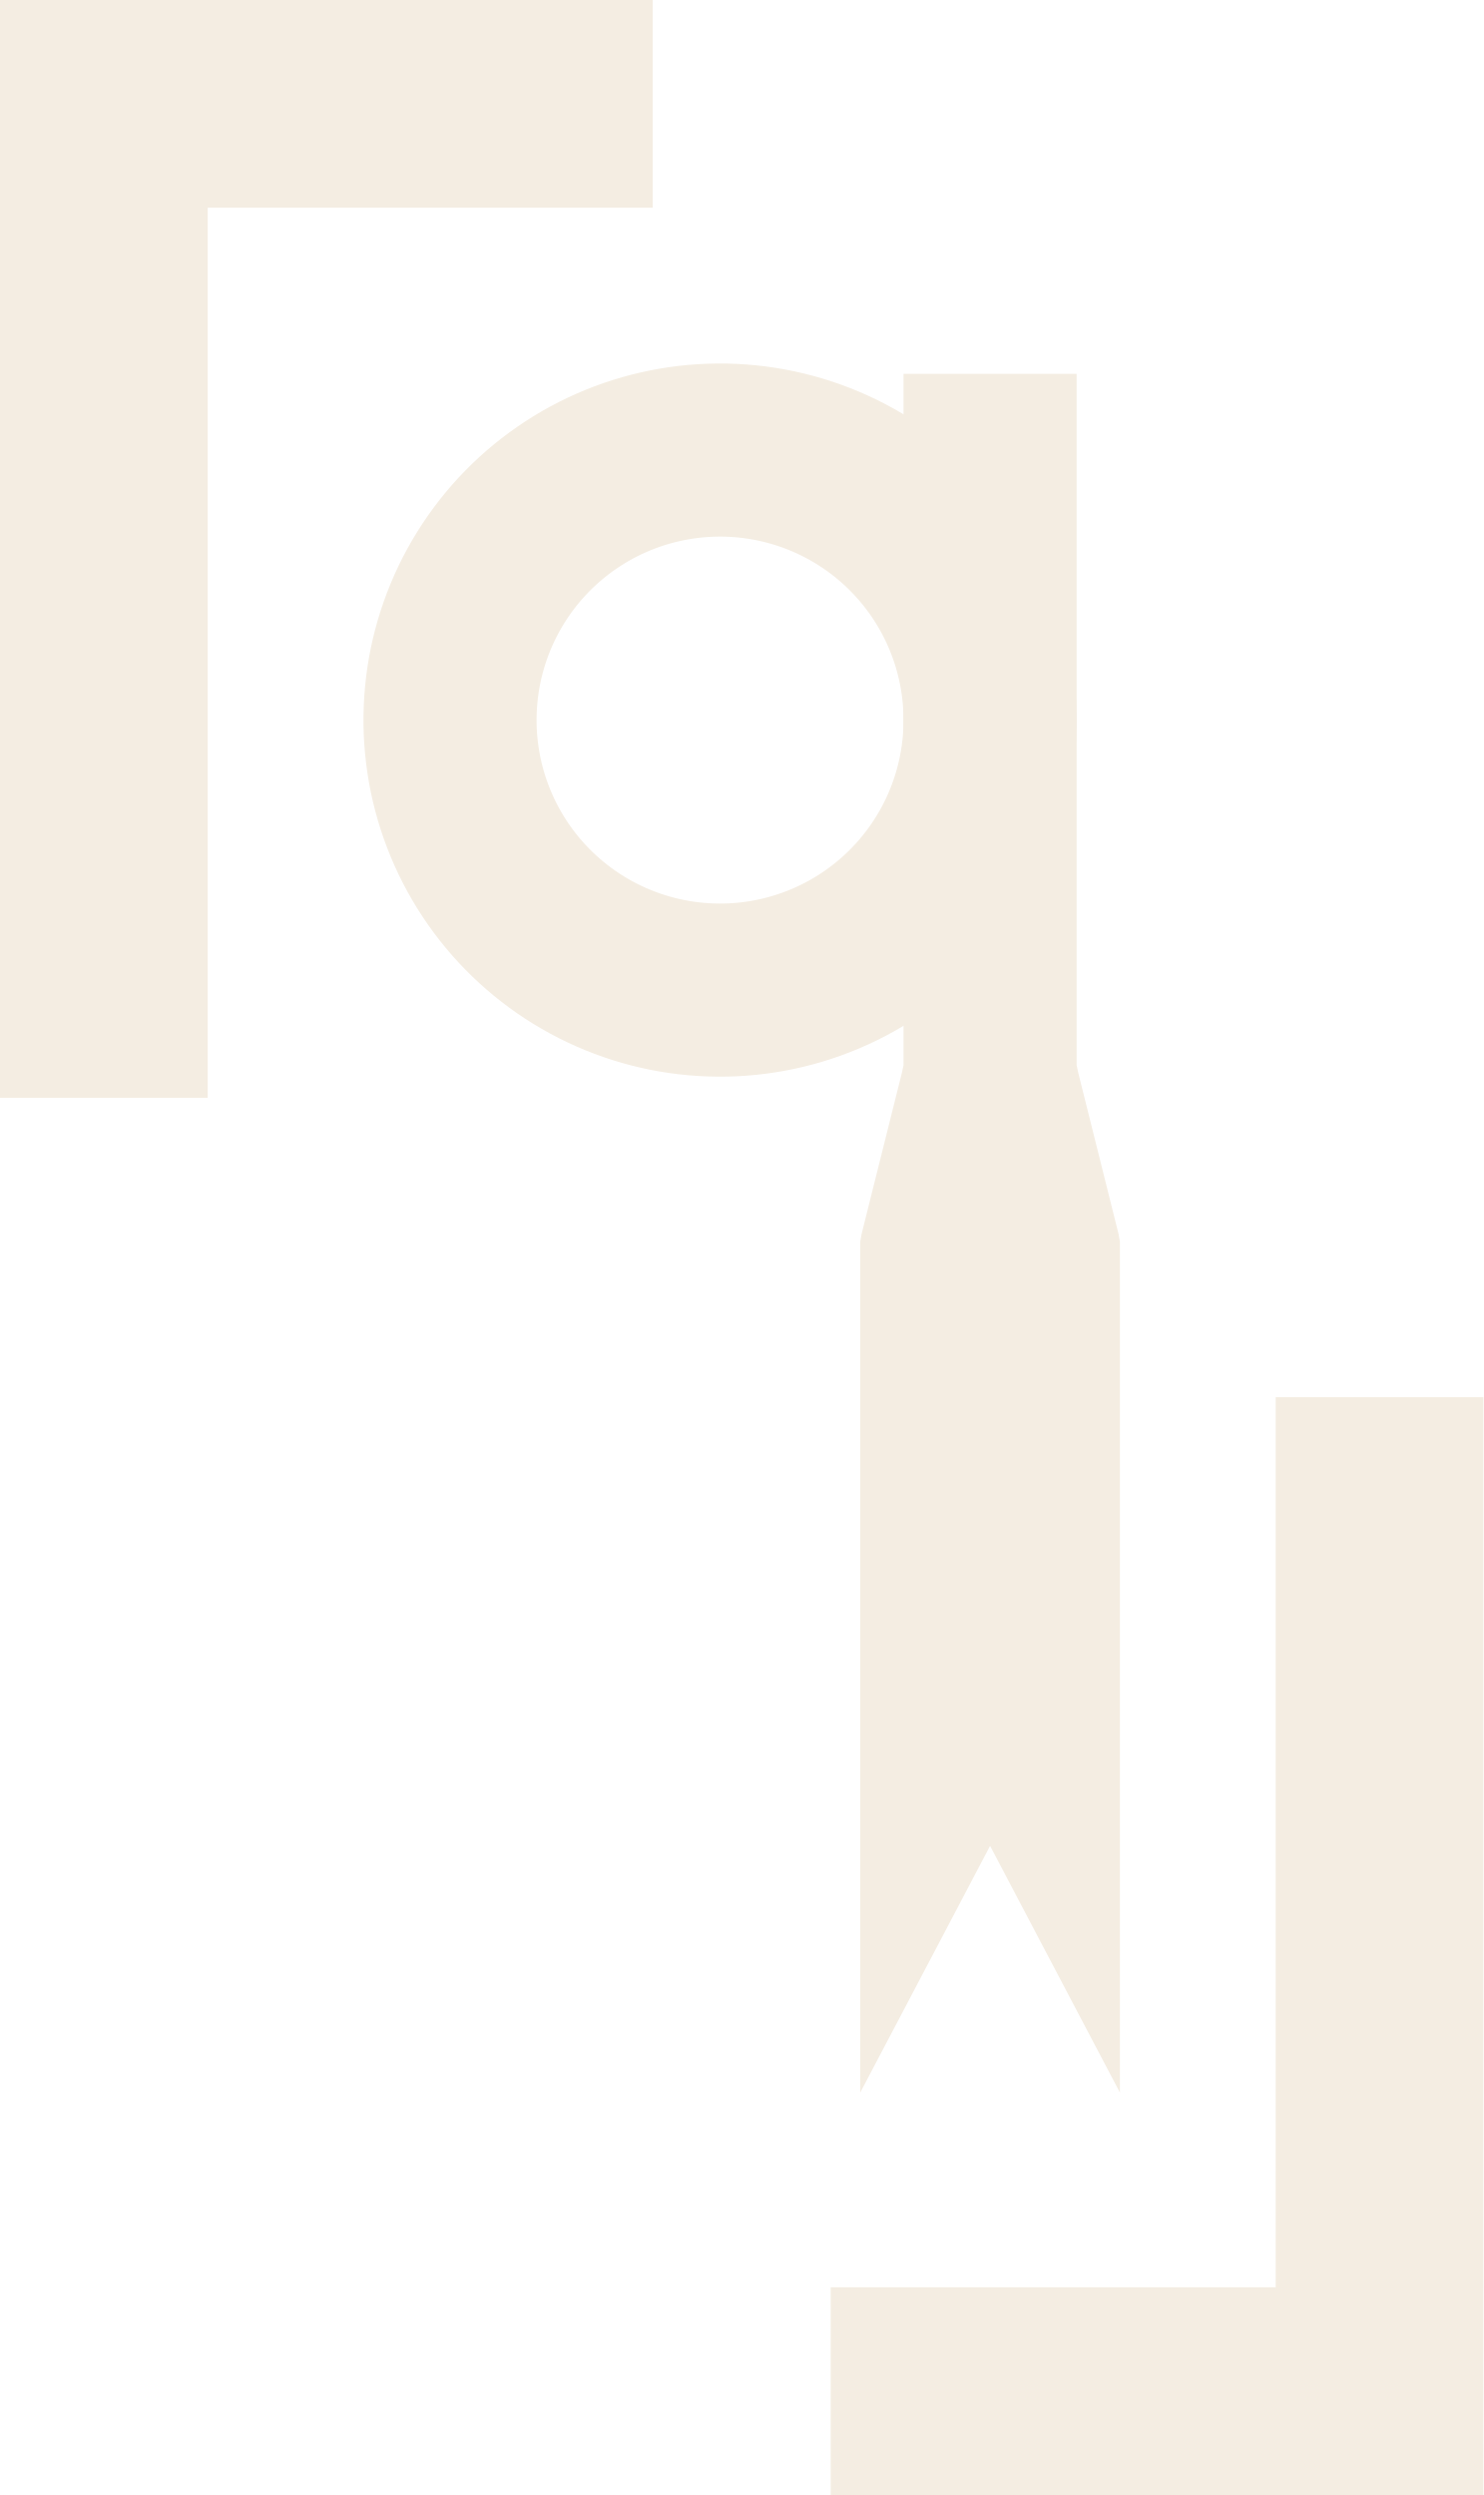
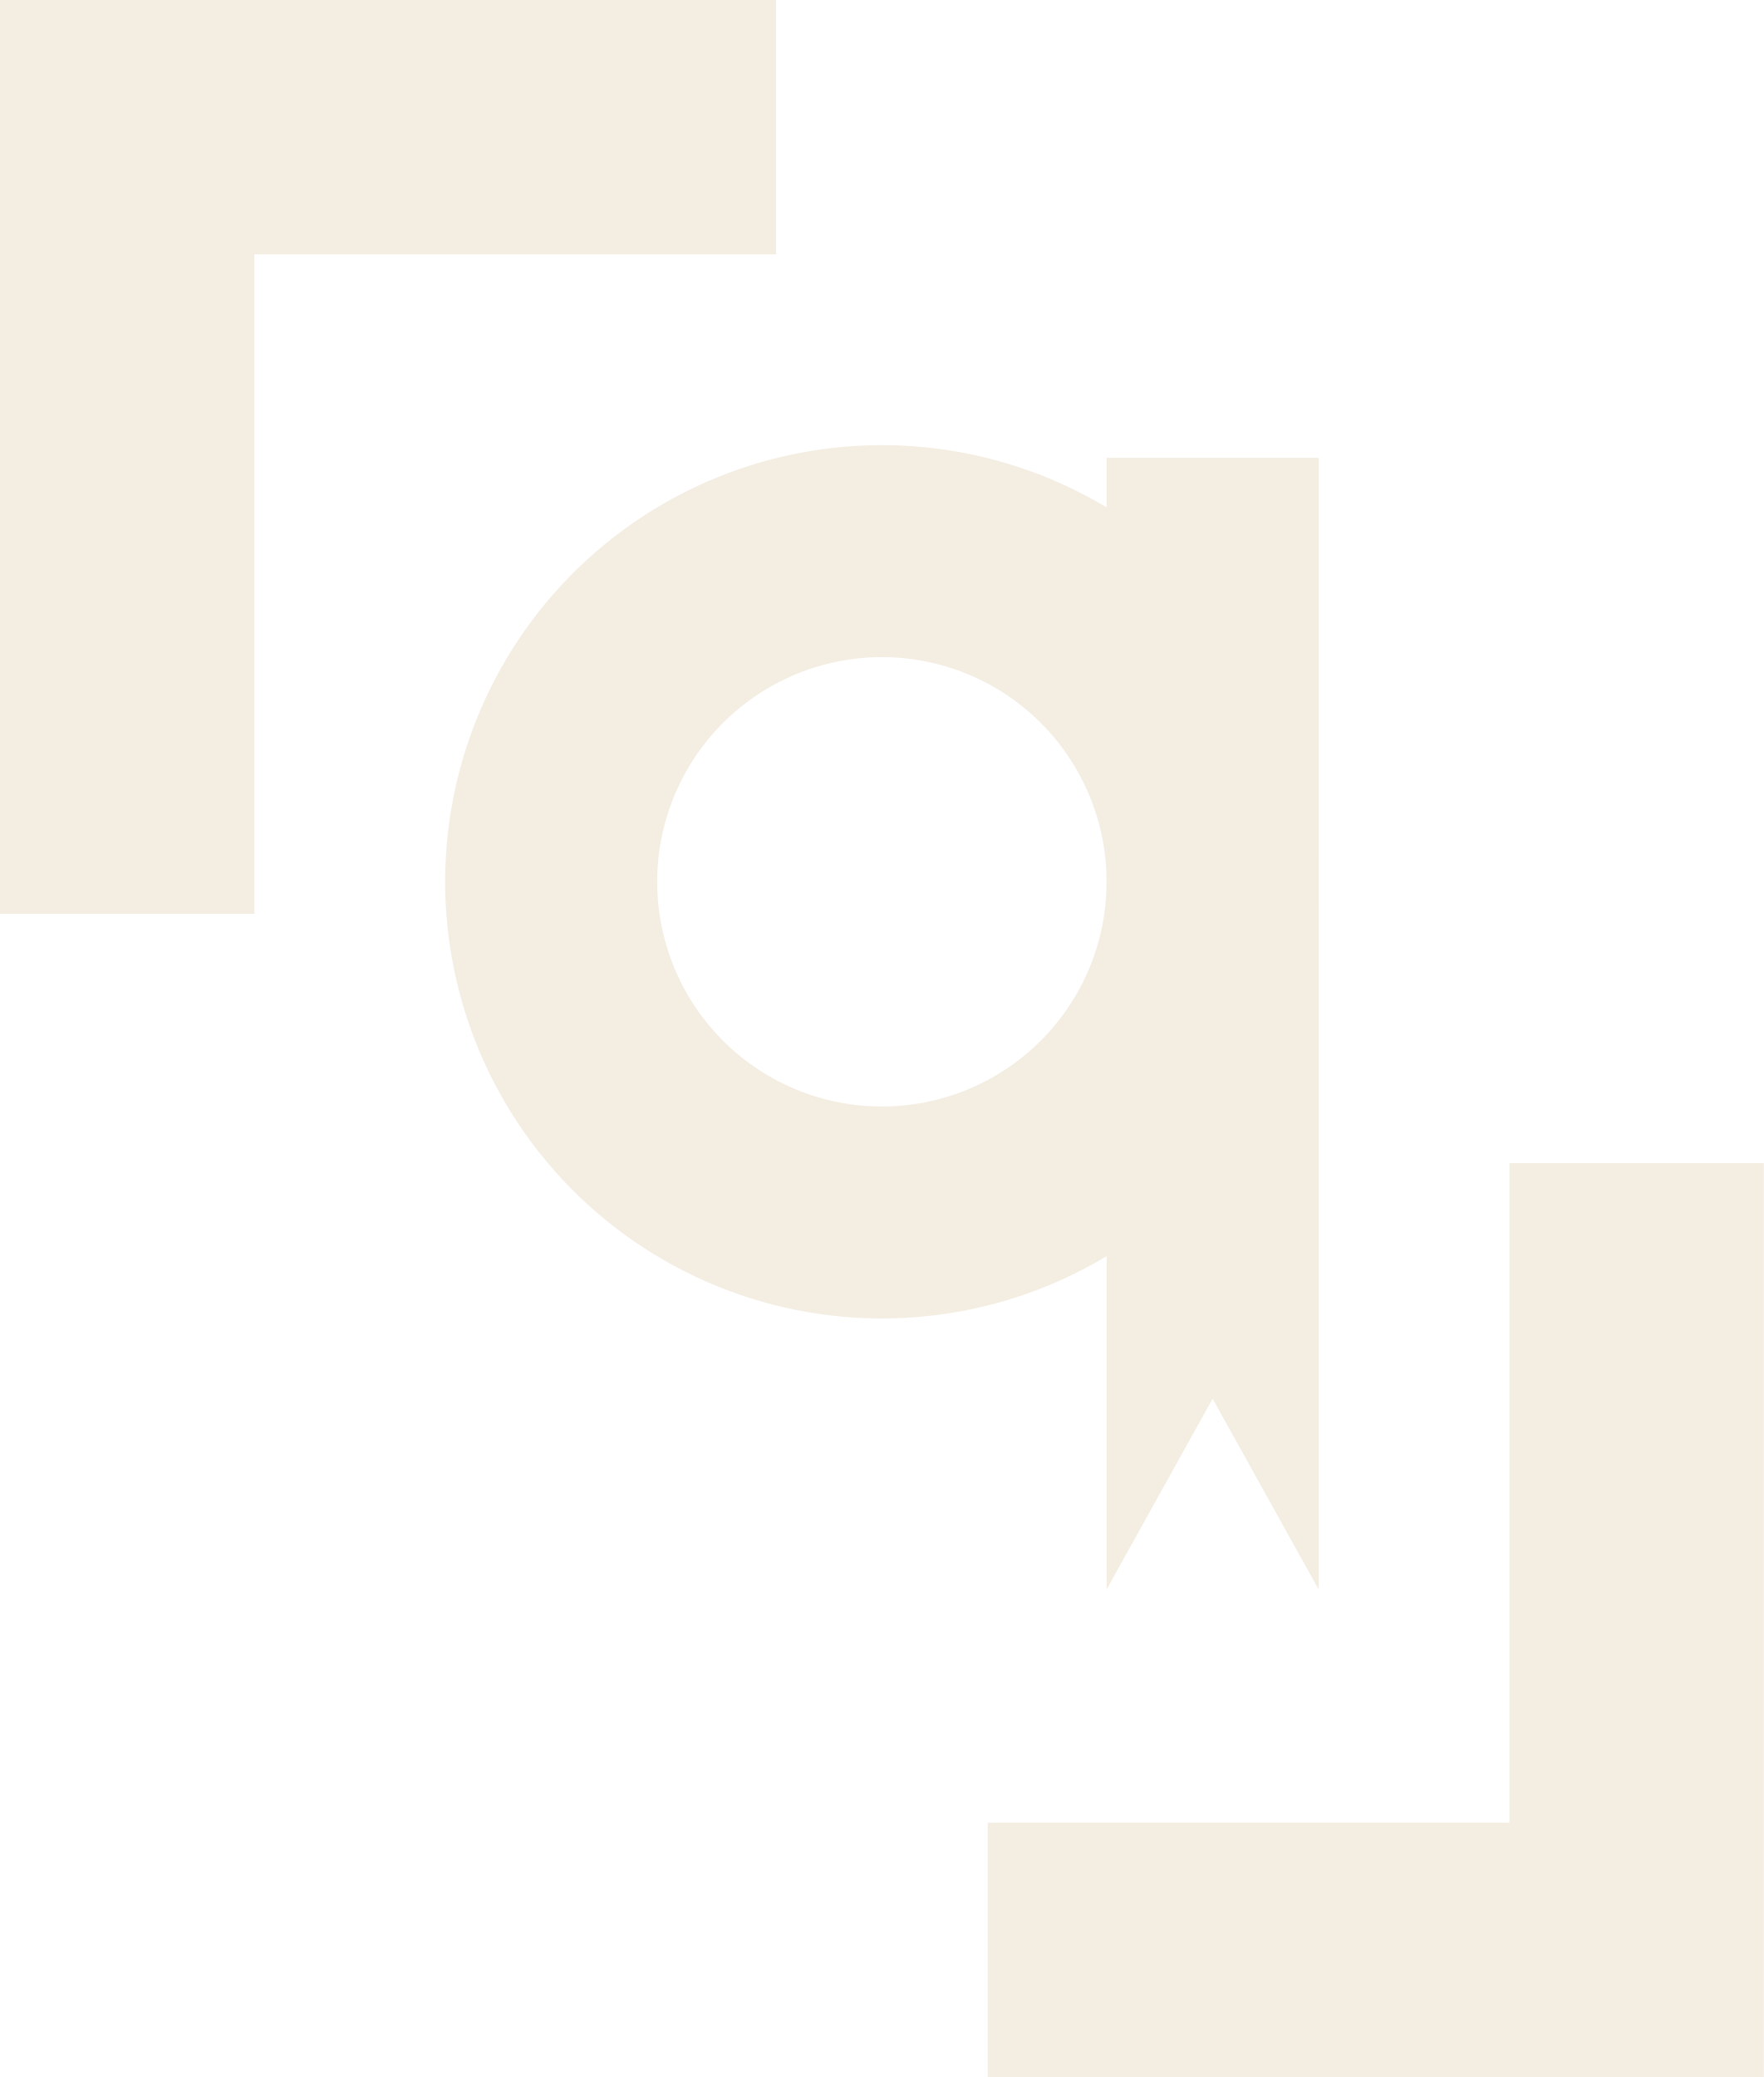
- <svg xmlns="http://www.w3.org/2000/svg" viewBox="0 0 111.408 187.379" fill="none">
-   <path d="M67.858,54.08 L67.852,54.454 L67.837,54.829 L67.812,55.203 L67.776,55.576 L67.73,55.948 L67.674,56.318 L67.609,56.687 L67.533,57.054 L67.447,57.419 L67.351,57.781 L67.245,58.141 L67.13,58.498 L67.005,58.851 L66.871,59.201 L66.727,59.547 L66.573,59.889 L66.411,60.226 L66.239,60.56 L66.058,60.888 L65.868,61.211 L65.67,61.529 L65.463,61.842 L65.248,62.148 L65.024,62.449 L64.793,62.744 L64.553,63.032 L64.306,63.314 L64.051,63.588 L63.789,63.856 L63.519,64.117 L63.243,64.37 L62.959,64.615 L62.67,64.853 L62.373,65.082 L62.071,65.304 L61.763,65.517 L61.449,65.722 L61.13,65.918 L60.805,66.106 L60.475,66.284 L60.141,66.454 L59.802,66.614 L59.459,66.765 L59.112,66.907 L58.762,67.039 L58.407,67.161 L58.05,67.274 L57.69,67.377 L57.327,67.471 L56.961,67.554 L56.594,67.628 L56.225,67.691 L55.854,67.744 L55.481,67.788 L55.108,67.821 L54.734,67.844 L54.359,67.856 L53.984,67.859 L53.61,67.851 L53.235,67.834 L52.862,67.806 L52.489,67.767 L52.117,67.719 L51.747,67.661 L51.378,67.592 L51.012,67.514 L50.648,67.426 L50.286,67.327 L49.927,67.219 L49.571,67.102 L49.219,66.974 L48.87,66.837 L48.525,66.691 L48.184,66.535 L47.847,66.371 L47.515,66.197 L47.188,66.014 L46.866,65.822 L46.55,65.621 L46.238,65.412 L45.933,65.195 L45.634,64.969 L45.341,64.736 L45.054,64.494 L44.774,64.245 L44.501,63.988 L44.235,63.724 L43.977,63.453 L43.726,63.175 L43.482,62.89 L43.246,62.598 L43.019,62.301 L42.799,61.997 L42.588,61.687 L42.385,61.372 L42.191,61.051 L42.006,60.725 L41.83,60.395 L41.663,60.059 L41.505,59.719 L41.356,59.375 L41.217,59.027 L41.087,58.676 L40.967,58.321 L40.856,57.963 L40.755,57.602 L40.664,57.238 L40.584,56.872 L40.513,56.504 L40.452,56.134 L40.401,55.763 L40.36,55.39 L40.329,55.017 L40.309,54.643 L40.299,54.268 L40.299,53.893 L40.309,53.519 L40.329,53.144 L40.36,52.771 L40.4,52.398 L40.451,52.027 L40.512,51.657 L40.583,51.289 L40.664,50.923 L40.755,50.559 L40.855,50.198 L40.966,49.84 L41.086,49.485 L41.216,49.134 L41.355,48.786 L41.504,48.442 L41.662,48.102 L41.829,47.766 L42.005,47.435 L42.19,47.11 L42.384,46.789 L42.587,46.474 L42.798,46.164 L43.017,45.86 L43.245,45.562 L43.48,45.271 L43.724,44.986 L43.975,44.708 L44.234,44.436 L44.5,44.172 L44.773,43.915 L45.052,43.666 L45.339,43.425 L45.632,43.191 L45.931,42.965 L46.236,42.748 L46.548,42.539 L46.864,42.338 L47.186,42.146 L47.513,41.963 L47.845,41.789 L48.182,41.624 L48.523,41.469 L48.868,41.322 L49.217,41.185 L49.569,41.058 L49.925,40.94 L50.284,40.832 L50.645,40.734 L51.01,40.645 L51.376,40.567 L51.745,40.498 L52.115,40.44 L52.486,40.392 L52.859,40.353 L53.233,40.325 L53.607,40.307 L53.982,40.3 L54.357,40.302 L54.731,40.315 L55.106,40.338 L55.479,40.371 L55.851,40.414 L56.222,40.467 L56.592,40.531 L56.959,40.604 L57.324,40.687 L57.687,40.781 L58.048,40.884 L58.405,40.997 L58.759,41.119 L59.11,41.251 L59.457,41.393 L59.8,41.544 L60.139,41.704 L60.473,41.874 L60.803,42.052 L61.127,42.239 L61.447,42.435 L61.761,42.64 L62.069,42.853 L62.371,43.075 L62.668,43.304 L62.957,43.542 L63.241,43.787 L63.517,44.04 L63.787,44.301 L64.049,44.569 L64.304,44.843 L64.552,45.125 L64.791,45.413 L65.023,45.708 L65.247,46.008 L65.462,46.315 L65.669,46.627 L65.867,46.945 L66.057,47.269 L66.238,47.597 L66.409,47.93 L66.572,48.268 L66.726,48.61 L66.87,48.956 L67.004,49.306 L67.129,49.659 L67.245,50.015 L67.35,50.375 L67.446,50.737 L67.532,51.102 L67.608,51.469 L67.674,51.838 L67.73,52.209 L67.776,52.581 L67.812,52.954 L67.837,53.328 L67.852,53.702 Z M80.848,53.347 L80.818,52.619 L80.768,51.892 L80.699,51.167 L80.61,50.444 L80.501,49.724 L80.373,49.007 L80.225,48.294 L80.058,47.585 L79.872,46.88 L79.666,46.182 L79.442,45.489 L79.199,44.802 L78.938,44.122 L78.658,43.45 L78.359,42.785 L78.043,42.129 L77.709,41.482 L77.358,40.844 L76.99,40.215 L76.604,39.597 L76.202,38.99 L75.783,38.394 L75.349,37.81 L74.898,37.237 L74.433,36.677 L73.952,36.13 L73.456,35.596 L72.946,35.076 L72.423,34.57 L71.885,34.078 L71.335,33.601 L70.771,33.139 L70.196,32.693 L69.608,32.263 L69.009,31.848 L68.399,31.451 L67.778,31.069 L67.148,30.705 L66.507,30.359 L65.857,30.029 L65.199,29.718 L64.532,29.424 L63.858,29.149 L63.176,28.892 L62.488,28.654 L61.793,28.435 L61.093,28.235 L60.388,28.053 L59.677,27.891 L58.963,27.749 L58.245,27.626 L57.524,27.522 L56.801,27.438 L56.075,27.374 L55.348,27.33 L54.62,27.305 L53.892,27.3 L53.164,27.315 L52.436,27.35 L51.71,27.404 L50.985,27.478 L50.263,27.572 L49.544,27.686 L48.827,27.819 L48.115,27.972 L47.407,28.143 L46.704,28.334 L46.007,28.544 L45.316,28.773 L44.631,29.021 L43.953,29.287 L43.282,29.572 L42.62,29.874 L41.966,30.195 L41.32,30.533 L40.685,30.889 L40.059,31.262 L39.444,31.651 L38.839,32.058 L38.246,32.48 L37.664,32.919 L37.095,33.373 L36.538,33.842 L35.994,34.327 L35.464,34.826 L34.947,35.339 L34.444,35.866 L33.956,36.407 L33.483,36.961 L33.025,37.527 L32.583,38.106 L32.156,38.696 L31.746,39.298 L31.353,39.911 L30.976,40.534 L30.616,41.168 L30.273,41.81 L29.948,42.462 L29.641,43.123 L29.353,43.791 L29.082,44.468 L28.83,45.151 L28.596,45.841 L28.382,46.537 L28.186,47.239 L28.01,47.945 L27.852,48.656 L27.715,49.372 L27.635,49.856 L42.589,78.269 L42.624,78.286 L43.286,78.589 L43.957,78.873 L44.635,79.139 L45.32,79.387 L46.012,79.616 L46.709,79.826 L47.412,80.017 L48.12,80.188 L48.832,80.341 L49.548,80.474 L50.268,80.587 L50.99,80.681 L51.715,80.755 L52.441,80.809 L53.168,80.844 L53.897,80.859 L54.625,80.854 L55.353,80.829 L56.08,80.784 L56.805,80.72 L57.529,80.636 L58.25,80.532 L58.968,80.409 L59.682,80.266 L60.392,80.104 L61.098,79.923 L61.798,79.722 L62.492,79.503 L63.181,79.265 L63.862,79.008 L64.537,78.733 L65.203,78.439 L65.862,78.127 L66.511,77.798 L67.152,77.451 L67.782,77.087 L68.403,76.706 L69.013,76.308 L69.612,75.893 L70.2,75.463 L70.775,75.016 L71.338,74.555 L71.889,74.078 L72.426,73.586 L72.95,73.08 L73.46,72.559 L73.955,72.025 L74.436,71.478 L74.901,70.918 L75.352,70.345 L75.786,69.761 L76.204,69.165 L76.607,68.557 L76.992,67.939 L77.36,67.311 L77.712,66.673 L78.045,66.026 L78.361,65.369 L78.659,64.705 L78.939,64.032 L79.201,63.352 L79.444,62.666 L79.668,61.973 L79.873,61.274 L80.059,60.57 L80.226,59.861 L80.374,59.147 L80.502,58.43 L80.61,57.71 L80.699,56.987 L80.768,56.262 L80.818,55.535 L80.848,54.808 L80.858,54.079 Z M27.635,49.856 L27.596,50.09 L27.498,50.812 L27.419,51.536 L27.359,52.262 L27.32,52.989 L27.3,53.718 L27.3,54.446 L27.32,55.174 L27.36,55.901 L27.419,56.627 L27.498,57.351 L27.597,58.073 L27.715,58.792 L27.853,59.507 L28.011,60.218 L28.187,60.925 L28.383,61.626 L28.598,62.322 L28.831,63.012 L29.084,63.695 L29.354,64.372 L29.643,65.04 L29.95,65.701 L30.275,66.352 L30.618,66.995 L30.978,67.628 L31.355,68.252 L31.749,68.864 L32.159,69.466 L32.586,70.057 L33.028,70.635 L33.486,71.201 L33.959,71.755 L34.448,72.296 L34.95,72.823 L35.467,73.336 L35.998,73.835 L36.542,74.319 L37.099,74.789 L37.668,75.243 L38.25,75.681 L38.843,76.104 L39.448,76.51 L40.063,76.9 L40.689,77.272 L41.325,77.628 L41.97,77.966 L42.589,78.269 Z" fill="#F4EDE2" fill-rule="evenodd" />
-   <path d="M67.858,28.079 L67.858,28.079 L67.858,28.632 L67.858,29.184 L67.858,29.736 L67.858,30.289 L67.858,30.841 L67.858,31.393 L67.858,31.945 L67.858,32.498 L67.858,33.05 L67.858,33.602 L67.858,34.155 L67.858,34.707 L67.858,35.259 L67.858,35.812 L67.858,36.364 L67.858,36.916 L67.858,37.468 L67.858,38.021 L67.858,38.573 L67.858,39.125 L67.858,39.678 L67.858,40.23 L67.858,40.782 L67.858,41.335 L67.858,41.887 L67.858,42.439 L67.858,42.991 L67.858,43.544 L67.858,44.096 L67.858,44.648 L67.858,45.201 L67.858,45.753 L67.858,46.305 L67.858,46.858 L67.858,47.41 L67.858,47.962 L67.858,48.515 L67.858,49.067 L67.858,49.619 L67.858,50.171 L67.858,50.724 L67.858,51.276 L67.858,51.828 L67.858,52.381 L67.858,52.933 L67.858,53.485 L67.858,54.038 L67.858,54.59 L67.858,55.142 L67.858,55.694 L67.858,56.247 L67.858,56.799 L67.858,57.351 L67.858,57.904 L67.858,58.456 L67.858,59.008 L67.858,59.561 L67.858,60.113 L67.858,60.665 L67.858,61.217 L67.858,61.77 L67.858,62.322 L67.858,62.874 L67.858,63.427 L67.858,63.979 L67.858,64.531 L67.858,65.084 L67.858,65.636 L67.858,66.188 L67.858,66.74 L67.858,67.293 L67.858,67.845 L67.858,68.397 L67.858,68.95 L67.858,69.502 L67.858,70.054 L67.858,70.607 L67.858,71.159 L67.858,71.711 L67.858,72.263 L67.858,72.816 L67.858,73.368 L67.858,73.92 L67.858,74.473 L67.858,75.025 L67.858,75.577 L67.858,76.13 L67.858,76.682 L67.858,77.234 L67.858,77.786 L67.858,78.339 L67.858,78.891 L67.858,79.443 L67.858,79.996 L67.74,80.548 L67.602,81.1 L67.464,81.653 L67.326,82.205 L67.188,82.757 L67.05,83.309 L66.912,83.862 L66.774,84.414 L66.636,84.966 L66.498,85.519 L66.36,86.071 L66.222,86.623 L66.083,87.176 L65.945,87.728 L65.807,88.28 L65.669,88.832 L65.531,89.385 L65.393,89.937 L65.255,90.489 L65.117,91.042 L64.979,91.594 L64.841,92.146 L64.703,92.699 L64.608,93.251 L64.608,93.803 L64.608,94.356 L64.608,94.908 L64.608,95.46 L64.608,96.012 L64.608,96.565 L64.608,97.117 L64.608,97.669 L64.608,98.222 L64.608,98.774 L64.608,99.326 L64.608,99.879 L64.608,100.431 L64.608,100.983 L64.608,101.535 L64.608,102.088 L64.608,102.64 L64.608,103.192 L64.608,103.745 L64.608,104.297 L64.608,104.849 L64.608,105.402 L64.608,105.954 L64.608,106.506 L64.608,107.058 L64.608,107.611 L64.608,108.163 L64.608,108.715 L64.608,109.268 L64.608,109.82 L64.608,110.372 L64.608,110.925 L64.608,111.477 L64.608,112.029 L64.608,112.581 L64.608,113.134 L64.608,113.686 L64.608,114.238 L64.608,114.791 L64.608,115.343 L64.608,115.895 L64.608,116.448 L64.608,117 L64.608,117.552 L64.608,118.104 L64.608,118.657 L64.608,119.209 L64.608,119.761 L64.608,120.104 L84.108,157.154 L84.108,156.766 L84.108,156.213 L84.108,155.661 L84.108,155.109 L84.108,154.556 L84.108,154.004 L84.108,153.452 L84.108,152.899 L84.108,152.347 L84.108,151.795 L84.108,151.243 L84.108,150.69 L84.108,150.138 L84.108,149.586 L84.108,149.033 L84.108,148.481 L84.108,147.929 L84.108,147.376 L84.108,146.824 L84.108,146.272 L84.108,145.72 L84.108,145.167 L84.108,144.615 L84.108,144.063 L84.108,143.51 L84.108,142.958 L84.108,142.406 L84.108,141.853 L84.108,141.301 L84.108,140.749 L84.108,140.197 L84.108,139.644 L84.108,139.092 L84.108,138.54 L84.108,137.987 L84.108,137.435 L84.108,136.883 L84.108,136.33 L84.108,135.778 L84.108,135.226 L84.108,134.673 L84.108,134.121 L84.108,133.569 L84.108,133.017 L84.108,132.464 L84.108,131.912 L84.108,131.36 L84.108,130.807 L84.108,130.255 L84.108,129.703 L84.108,129.15 L84.108,128.598 L84.108,128.046 L84.108,127.494 L84.108,126.941 L84.108,126.389 L84.108,125.837 L84.108,125.284 L84.108,124.732 L84.108,124.18 L84.108,123.627 L84.108,123.075 L84.108,122.523 L84.108,121.971 L84.108,121.418 L84.108,120.866 L84.108,120.314 L84.108,119.761 L84.108,119.209 L84.108,118.657 L84.108,118.104 L84.108,117.552 L84.108,117 L84.108,116.448 L84.108,115.895 L84.108,115.343 L84.108,114.791 L84.108,114.238 L84.108,113.686 L84.108,113.134 L84.108,112.581 L84.108,112.029 L84.108,111.477 L84.108,110.925 L84.108,110.372 L84.108,109.82 L84.108,109.268 L84.108,108.715 L84.108,108.163 L84.108,107.611 L84.108,107.058 L84.108,106.506 L84.108,105.954 L84.108,105.402 L84.108,104.849 L84.108,104.297 L84.108,103.745 L84.108,103.192 L84.108,102.64 L84.108,102.088 L84.108,101.535 L84.108,100.983 L84.108,100.431 L84.108,99.879 L84.108,99.326 L84.108,98.774 L84.108,98.222 L84.108,97.669 L84.108,97.117 L84.108,96.565 L84.108,96.012 L84.108,95.46 L84.108,94.908 L84.108,94.356 L84.108,93.803 L84.108,93.251 L84.012,92.699 L83.874,92.146 L83.736,91.594 L83.598,91.042 L83.46,90.489 L83.322,89.937 L83.184,89.385 L83.046,88.832 L82.908,88.28 L82.77,87.728 L82.632,87.176 L82.494,86.623 L82.355,86.071 L82.217,85.519 L82.079,84.966 L81.941,84.414 L81.803,83.862 L81.665,83.309 L81.527,82.757 L81.389,82.205 L81.251,81.653 L81.113,81.1 L80.975,80.548 L80.858,79.996 L80.858,79.443 L80.858,78.891 L80.858,78.339 L80.858,77.786 L80.858,77.234 L80.858,76.682 L80.858,76.13 L80.858,75.577 L80.858,75.025 L80.858,74.473 L80.858,73.92 L80.858,73.368 L80.858,72.816 L80.858,72.263 L80.858,71.711 L80.858,71.159 L80.858,70.607 L80.858,70.054 L80.858,69.502 L80.858,68.95 L80.858,68.397 L80.858,67.845 L80.858,67.293 L80.858,66.74 L80.858,66.188 L80.858,65.636 L80.858,65.084 L80.858,64.531 L80.858,63.979 L80.858,63.427 L80.858,62.874 L80.858,62.322 L80.858,61.77 L80.858,61.217 L80.858,60.665 L80.858,60.113 L80.858,59.561 L80.858,59.008 L80.858,58.456 L80.858,57.904 L80.858,57.351 L80.858,56.799 L80.858,56.247 L80.858,55.694 L80.858,55.142 L80.858,54.59 L80.858,54.038 L80.858,53.485 L80.858,52.933 L80.858,52.381 L80.858,51.828 L80.858,51.276 L80.858,50.724 L80.858,50.171 L80.858,49.619 L80.858,49.067 L80.858,48.515 L80.858,47.962 L80.858,47.41 L80.858,46.858 L80.858,46.305 L80.858,45.753 L80.858,45.201 L80.858,44.648 L80.858,44.096 L80.858,43.544 L80.858,42.991 L80.858,42.439 L80.858,41.887 L80.858,41.335 L80.858,40.782 L80.858,40.23 L80.858,39.678 L80.858,39.125 L80.858,38.573 L80.858,38.021 L80.858,37.468 L80.858,36.916 L80.858,36.364 L80.858,35.812 L80.858,35.259 L80.858,34.707 L80.858,34.155 L80.858,33.602 L80.858,33.05 L80.858,32.498 L80.858,31.945 L80.858,31.393 L80.858,30.841 L80.858,30.289 L80.858,29.736 L80.858,29.184 L80.858,28.632 L80.858,28.079 L80.858,28.079 Z M64.608,120.104 L64.608,120.314 L64.608,120.866 L64.608,121.418 L64.608,121.971 L64.608,122.523 L64.608,123.075 L64.608,123.627 L64.608,124.18 L64.608,124.732 L64.608,125.284 L64.608,125.837 L64.608,126.389 L64.608,126.941 L64.608,127.494 L64.608,128.046 L64.608,128.598 L64.608,129.15 L64.608,129.703 L64.608,130.255 L64.608,130.807 L64.608,131.36 L64.608,131.912 L64.608,132.464 L64.608,133.017 L64.608,133.569 L64.608,134.121 L64.608,134.673 L64.608,135.226 L64.608,135.778 L64.608,136.33 L64.608,136.883 L64.608,137.435 L64.608,137.987 L64.608,138.54 L64.608,139.092 L64.608,139.644 L64.608,140.197 L64.608,140.749 L64.608,141.301 L64.608,141.853 L64.608,142.406 L64.608,142.958 L64.608,143.51 L64.608,144.063 L64.608,144.615 L64.608,145.167 L64.608,145.72 L64.608,146.272 L64.608,146.824 L64.608,147.376 L64.608,147.929 L64.608,148.481 L64.608,149.033 L64.608,149.586 L64.608,150.138 L64.608,150.69 L64.608,151.243 L64.608,151.795 L64.608,152.347 L64.608,152.899 L64.608,153.452 L64.608,154.004 L64.608,154.556 L64.608,155.109 L64.608,155.661 L64.608,156.213 L64.608,156.766 L64.608,157.154 L74.358,138.629 Z" fill="#F4EDE2" fill-rule="evenodd" />
-   <path d="M0,0 L49.019,0 L49.019,15.6 L15.6,15.6 L15.6,82.447 L0,82.447 Z" fill="#F4EDE2" fill-rule="evenodd" />
-   <path d="M111.408,187.379 L62.388,187.379 L62.388,171.779 L95.808,171.779 L95.808,104.932 L111.408,104.932 Z" fill="#F4EDE2" fill-rule="evenodd" />
+ <svg xmlns="http://www.w3.org/2000/svg" viewBox="0 0 108.158 127.379" fill="none">
+   <path d="M67.858,54.08 L67.852,54.454 L67.837,54.829 L67.812,55.203 L67.776,55.576 L67.73,55.948 L67.674,56.318 L67.609,56.687 L67.533,57.054 L67.447,57.419 L67.351,57.781 L67.245,58.141 L67.13,58.498 L67.005,58.851 L66.871,59.201 L66.727,59.547 L66.573,59.889 L66.411,60.226 L66.239,60.56 L66.058,60.888 L65.868,61.211 L65.67,61.529 L65.463,61.842 L65.248,62.148 L65.024,62.449 L64.793,62.744 L64.553,63.032 L64.306,63.314 L64.051,63.588 L63.789,63.856 L63.519,64.117 L63.243,64.37 L62.959,64.615 L62.712,64.818 L49.522,41.075 L49.569,41.058 L49.925,40.94 L50.284,40.832 L50.645,40.734 L51.01,40.645 L51.376,40.567 L51.745,40.498 L52.115,40.44 L52.486,40.392 L52.859,40.353 L53.233,40.325 L53.607,40.307 L53.982,40.3 L54.357,40.302 L54.731,40.315 L55.106,40.338 L55.479,40.371 L55.851,40.414 L56.222,40.467 L56.592,40.531 L56.959,40.604 L57.324,40.687 L57.687,40.781 L58.048,40.884 L58.405,40.997 L58.759,41.119 L59.11,41.251 L59.457,41.393 L59.8,41.544 L60.139,41.704 L60.473,41.874 L60.803,42.052 L61.127,42.239 L61.447,42.435 L61.761,42.64 L62.069,42.853 L62.371,43.075 L62.668,43.304 L62.957,43.542 L63.241,43.787 L63.517,44.04 L63.787,44.301 L64.049,44.569 L64.304,44.843 L64.552,45.125 L64.791,45.413 L65.023,45.708 L65.247,46.008 L65.462,46.315 L65.669,46.627 L65.867,46.945 L66.057,47.269 L66.238,47.597 L66.409,47.93 L66.572,48.268 L66.726,48.61 L66.87,48.956 L67.004,49.306 L67.129,49.659 L67.245,50.015 L67.35,50.375 L67.446,50.737 L67.532,51.102 L67.608,51.469 L67.674,51.838 L67.73,52.209 L67.776,52.581 L67.812,52.954 L67.837,53.328 L67.852,53.702 Z M62.712,64.818 L62.67,64.853 L62.373,65.082 L62.071,65.304 L61.763,65.517 L61.449,65.722 L61.13,65.918 L60.805,66.106 L60.475,66.284 L60.141,66.454 L59.802,66.614 L59.459,66.765 L59.112,66.907 L58.762,67.039 L58.407,67.161 L58.05,67.274 L57.69,67.377 L57.327,67.471 L56.961,67.554 L56.594,67.628 L56.225,67.691 L55.854,67.744 L55.481,67.788 L55.108,67.821 L54.734,67.844 L54.359,67.856 L53.984,67.859 L53.61,67.851 L53.235,67.834 L52.862,67.806 L52.489,67.767 L52.117,67.719 L51.747,67.661 L51.378,67.592 L51.012,67.514 L50.648,67.426 L50.286,67.327 L49.927,67.219 L49.571,67.102 L49.219,66.974 L48.87,66.837 L48.525,66.691 L48.184,66.535 L47.847,66.371 L47.515,66.197 L47.188,66.014 L46.866,65.822 L46.55,65.621 L46.238,65.412 L45.933,65.195 L45.634,64.969 L45.341,64.736 L45.054,64.494 L44.774,64.245 L44.501,63.988 L44.235,63.724 L43.977,63.453 L43.726,63.175 L43.482,62.89 L43.246,62.598 L43.019,62.301 L42.799,61.997 L42.588,61.687 L42.385,61.372 L42.191,61.051 L42.006,60.725 L41.83,60.395 L41.663,60.059 L41.505,59.719 L41.356,59.375 L41.217,59.027 L41.087,58.676 L40.967,58.321 L40.856,57.963 L40.755,57.602 L40.664,57.238 L40.584,56.872 L40.513,56.504 L40.452,56.134 L40.401,55.763 L40.36,55.39 L40.329,55.017 L40.309,54.643 L40.299,54.268 L40.299,53.893 L40.309,53.519 L40.329,53.144 L40.36,52.771 L40.4,52.398 L40.451,52.027 L40.512,51.657 L40.583,51.289 L40.664,50.923 L40.755,50.559 L40.855,50.198 L40.966,49.84 L41.086,49.485 L41.216,49.134 L41.355,48.786 L41.504,48.442 L41.662,48.102 L41.829,47.766 L42.005,47.435 L42.19,47.11 L42.384,46.789 L42.587,46.474 L42.798,46.164 L43.017,45.86 L43.245,45.562 L43.48,45.271 L43.724,44.986 L43.975,44.708 L44.234,44.436 L44.5,44.172 L44.773,43.915 L45.052,43.666 L45.339,43.425 L45.632,43.191 L45.931,42.965 L46.236,42.748 L46.548,42.539 L46.864,42.338 L47.186,42.146 L47.513,41.963 L47.845,41.789 L48.182,41.624 L48.523,41.469 L48.868,41.322 L49.217,41.185 L49.522,41.075 Z M80.848,53.347 L80.818,52.619 L80.768,51.892 L80.699,51.167 L80.61,50.444 L80.501,49.724 L80.373,49.007 L80.225,48.294 L80.058,47.585 L79.872,46.88 L79.666,46.182 L79.442,45.489 L79.199,44.802 L78.938,44.122 L78.658,43.45 L78.359,42.785 L78.043,42.129 L77.709,41.482 L77.358,40.844 L76.99,40.215 L76.604,39.597 L76.202,38.99 L75.783,38.394 L75.349,37.81 L74.898,37.237 L74.433,36.677 L73.952,36.13 L73.456,35.596 L72.946,35.076 L72.423,34.57 L71.885,34.078 L71.335,33.601 L70.771,33.139 L70.196,32.693 L69.608,32.263 L69.009,31.848 L68.399,31.451 L67.778,31.069 L67.148,30.705 L66.507,30.359 L65.857,30.029 L65.199,29.718 L64.532,29.424 L63.858,29.149 L63.176,28.892 L62.488,28.654 L61.793,28.435 L61.093,28.235 L60.388,28.053 L59.677,27.891 L58.963,27.749 L58.245,27.626 L57.524,27.522 L56.801,27.438 L56.075,27.374 L55.348,27.33 L54.62,27.305 L53.892,27.3 L53.164,27.315 L52.436,27.35 L51.71,27.404 L50.985,27.478 L50.263,27.572 L49.544,27.686 L48.827,27.819 L48.115,27.972 L47.407,28.143 L46.704,28.334 L46.007,28.544 L45.316,28.773 L44.631,29.021 L43.953,29.287 L43.282,29.572 L43.162,29.627 L69.073,76.266 L69.612,75.893 L70.2,75.463 L70.775,75.016 L71.338,74.555 L71.889,74.078 L72.426,73.586 L72.95,73.08 L73.46,72.559 L73.955,72.025 L74.436,71.478 L74.901,70.918 L75.352,70.345 L75.786,69.761 L76.204,69.165 L76.607,68.557 L76.992,67.939 L77.36,67.311 L77.712,66.673 L78.045,66.026 L78.361,65.369 L78.659,64.705 L78.939,64.032 L79.201,63.352 L79.444,62.666 L79.668,61.973 L79.873,61.274 L80.059,60.57 L80.226,59.861 L80.374,59.147 L80.502,58.43 L80.61,57.71 L80.699,56.987 L80.768,56.262 L80.818,55.535 L80.848,54.808 L80.858,54.079 Z M43.162,29.627 L42.62,29.874 L41.966,30.195 L41.32,30.533 L40.685,30.889 L40.059,31.262 L39.444,31.651 L38.839,32.058 L38.246,32.48 L37.664,32.919 L37.095,33.373 L36.538,33.842 L35.994,34.327 L35.464,34.826 L34.947,35.339 L34.444,35.866 L33.956,36.407 L33.483,36.961 L33.025,37.527 L32.583,38.106 L32.156,38.696 L31.746,39.298 L31.353,39.911 L30.976,40.534 L30.616,41.168 L30.273,41.81 L29.948,42.462 L29.641,43.123 L29.353,43.791 L29.082,44.468 L28.83,45.151 L28.596,45.841 L28.382,46.537 L28.186,47.239 L28.01,47.945 L27.852,48.656 L27.715,49.372 L27.596,50.09 L27.498,50.812 L27.419,51.536 L27.359,52.262 L27.32,52.989 L27.3,53.718 L27.3,54.446 L27.32,55.174 L27.36,55.901 L27.419,56.627 L27.498,57.351 L27.597,58.073 L27.715,58.792 L27.853,59.507 L28.011,60.218 L28.187,60.925 L28.383,61.626 L28.598,62.322 L28.831,63.012 L29.084,63.695 L29.354,64.372 L29.643,65.04 L29.95,65.701 L30.275,66.352 L30.618,66.995 L30.978,67.628 L31.355,68.252 L31.749,68.864 L32.159,69.466 L32.586,70.057 L33.028,70.635 L33.486,71.201 L33.959,71.755 L34.448,72.296 L34.95,72.823 L35.467,73.336 L35.998,73.835 L36.542,74.319 L37.099,74.789 L37.668,75.243 L38.25,75.681 L38.843,76.104 L39.448,76.51 L40.063,76.9 L40.689,77.272 L41.325,77.628 L41.97,77.966 L42.624,78.286 L43.286,78.589 L43.957,78.873 L44.635,79.139 L45.32,79.387 L46.012,79.616 L46.709,79.826 L47.412,80.017 L48.12,80.188 L48.832,80.341 L49.548,80.474 L50.268,80.587 L50.99,80.681 L51.715,80.755 L52.441,80.809 L53.168,80.844 L53.897,80.859 L54.625,80.854 L55.353,80.829 L56.08,80.784 L56.805,80.72 L57.529,80.636 L58.25,80.532 L58.968,80.409 L59.682,80.266 L60.392,80.104 L61.098,79.923 L61.798,79.722 L62.492,79.503 L63.181,79.265 L63.862,79.008 L64.537,78.733 L65.203,78.439 L65.862,78.127 L66.511,77.798 L67.152,77.451 L67.782,77.087 L68.403,76.706 L69.013,76.308 L69.073,76.266 Z" fill="#F4EDE2" fill-rule="evenodd" />
+   <path d="M67.858,28.079 L67.858,28.079 L67.858,28.633 L67.858,29.187 L67.858,29.741 L67.858,30.295 L67.858,30.849 L67.858,31.402 L67.858,31.956 L67.858,32.51 L67.858,33.064 L67.858,33.618 L67.858,34.172 L67.858,34.726 L67.858,35.279 L67.858,35.833 L67.858,36.387 L67.858,36.941 L67.858,37.495 L67.858,38.049 L67.858,38.602 L67.858,39.156 L67.858,39.71 L67.858,40.264 L67.858,40.818 L67.858,41.372 L67.858,41.926 L67.858,42.479 L67.858,43.033 L67.858,43.587 L67.858,44.141 L67.858,44.695 L67.858,45.249 L67.858,45.802 L67.858,46.356 L67.858,46.91 L67.858,47.464 L67.858,48.018 L67.858,48.572 L67.858,49.126 L67.858,49.679 L67.858,50.233 L67.858,50.787 L67.858,51.341 L67.858,51.895 L67.858,52.449 L67.858,53.002 L67.858,53.556 L67.858,54.11 L67.858,54.664 L67.858,55.218 L67.858,55.772 L67.858,56.326 L67.858,56.879 L67.858,57.433 L67.858,57.987 L67.858,58.541 L67.858,59.095 L67.858,59.649 L67.858,60.202 L67.858,60.756 L67.858,61.31 L67.858,61.864 L67.858,62.418 L67.858,62.972 L67.858,63.526 L67.858,64.079 L67.858,64.633 L67.858,65.187 L67.858,65.741 L67.858,66.295 L67.858,66.849 L67.858,67.402 L67.858,67.956 L67.858,68.51 L67.858,69.064 L67.858,69.618 L67.858,70.172 L67.858,70.726 L67.858,71.279 L67.858,71.833 L67.858,72.387 L67.858,72.941 L67.858,73.495 L67.858,74.049 L67.858,74.079 L80.858,97.479 L80.858,97.31 L80.858,96.756 L80.858,96.202 L80.858,95.649 L80.858,95.095 L80.858,94.541 L80.858,93.987 L80.858,93.433 L80.858,92.879 L80.858,92.326 L80.858,91.772 L80.858,91.218 L80.858,90.664 L80.858,90.11 L80.858,89.556 L80.858,89.002 L80.858,88.449 L80.858,87.895 L80.858,87.341 L80.858,86.787 L80.858,86.233 L80.858,85.679 L80.858,85.126 L80.858,84.572 L80.858,84.018 L80.858,83.464 L80.858,82.91 L80.858,82.356 L80.858,81.802 L80.858,81.249 L80.858,80.695 L80.858,80.141 L80.858,79.587 L80.858,79.033 L80.858,78.479 L80.858,77.926 L80.858,77.372 L80.858,76.818 L80.858,76.264 L80.858,75.71 L80.858,75.156 L80.858,74.602 L80.858,74.049 L80.858,73.495 L80.858,72.941 L80.858,72.387 L80.858,71.833 L80.858,71.279 L80.858,70.726 L80.858,70.172 L80.858,69.618 L80.858,69.064 L80.858,68.51 L80.858,67.956 L80.858,67.402 L80.858,66.849 L80.858,66.295 L80.858,65.741 L80.858,65.187 L80.858,64.633 L80.858,64.079 L80.858,63.526 L80.858,62.972 L80.858,62.418 L80.858,61.864 L80.858,61.31 L80.858,60.756 L80.858,60.202 L80.858,59.649 L80.858,59.095 L80.858,58.541 L80.858,57.987 L80.858,57.433 L80.858,56.879 L80.858,56.326 L80.858,55.772 L80.858,55.218 L80.858,54.664 L80.858,54.11 L80.858,53.556 L80.858,53.002 L80.858,52.449 L80.858,51.895 L80.858,51.341 L80.858,50.787 L80.858,50.233 L80.858,49.679 L80.858,49.126 L80.858,48.572 L80.858,48.018 L80.858,47.464 L80.858,46.91 L80.858,46.356 L80.858,45.802 L80.858,45.249 L80.858,44.695 L80.858,44.141 L80.858,43.587 L80.858,43.033 L80.858,42.479 L80.858,41.926 L80.858,41.372 L80.858,40.818 L80.858,40.264 L80.858,39.71 L80.858,39.156 L80.858,38.602 L80.858,38.049 L80.858,37.495 L80.858,36.941 L80.858,36.387 L80.858,35.833 L80.858,35.279 L80.858,34.726 L80.858,34.172 L80.858,33.618 L80.858,33.064 L80.858,32.51 L80.858,31.956 L80.858,31.402 L80.858,30.849 L80.858,30.295 L80.858,29.741 L80.858,29.187 L80.858,28.633 L80.858,28.079 L80.858,28.079 Z M67.858,74.079 L67.858,74.602 L67.858,75.156 L67.858,75.71 L67.858,76.264 L67.858,76.818 L67.858,77.372 L67.858,77.926 L67.858,78.479 L67.858,79.033 L67.858,79.587 L67.858,80.141 L67.858,80.695 L67.858,81.249 L67.858,81.802 L67.858,82.356 L67.858,82.91 L67.858,83.464 L67.858,84.018 L67.858,84.572 L67.858,85.126 L67.858,85.679 L67.858,86.233 L67.858,86.787 L67.858,87.341 L67.858,87.895 L67.858,88.449 L67.858,89.002 L67.858,89.556 L67.858,90.11 L67.858,90.664 L67.858,91.218 L67.858,91.772 L67.858,92.326 L67.858,92.879 L67.858,93.433 L67.858,93.987 L67.858,94.541 L67.858,95.095 L67.858,95.649 L67.858,96.202 L67.858,96.756 L67.858,97.31 L67.858,97.479 L74.358,85.779 Z" fill="#F4EDE2" fill-rule="evenodd" />
+   <path d="M0,0 L47.589,0 L47.589,15.6 L15.6,15.6 L15.6,56.047 L0,56.047 Z" fill="#F4EDE2" fill-rule="evenodd" />
+   <path d="M108.158,127.379 L60.568,127.379 L60.568,111.779 L92.558,111.779 L92.558,71.332 L108.158,71.332 Z" fill="#F4EDE2" fill-rule="evenodd" />
</svg>
